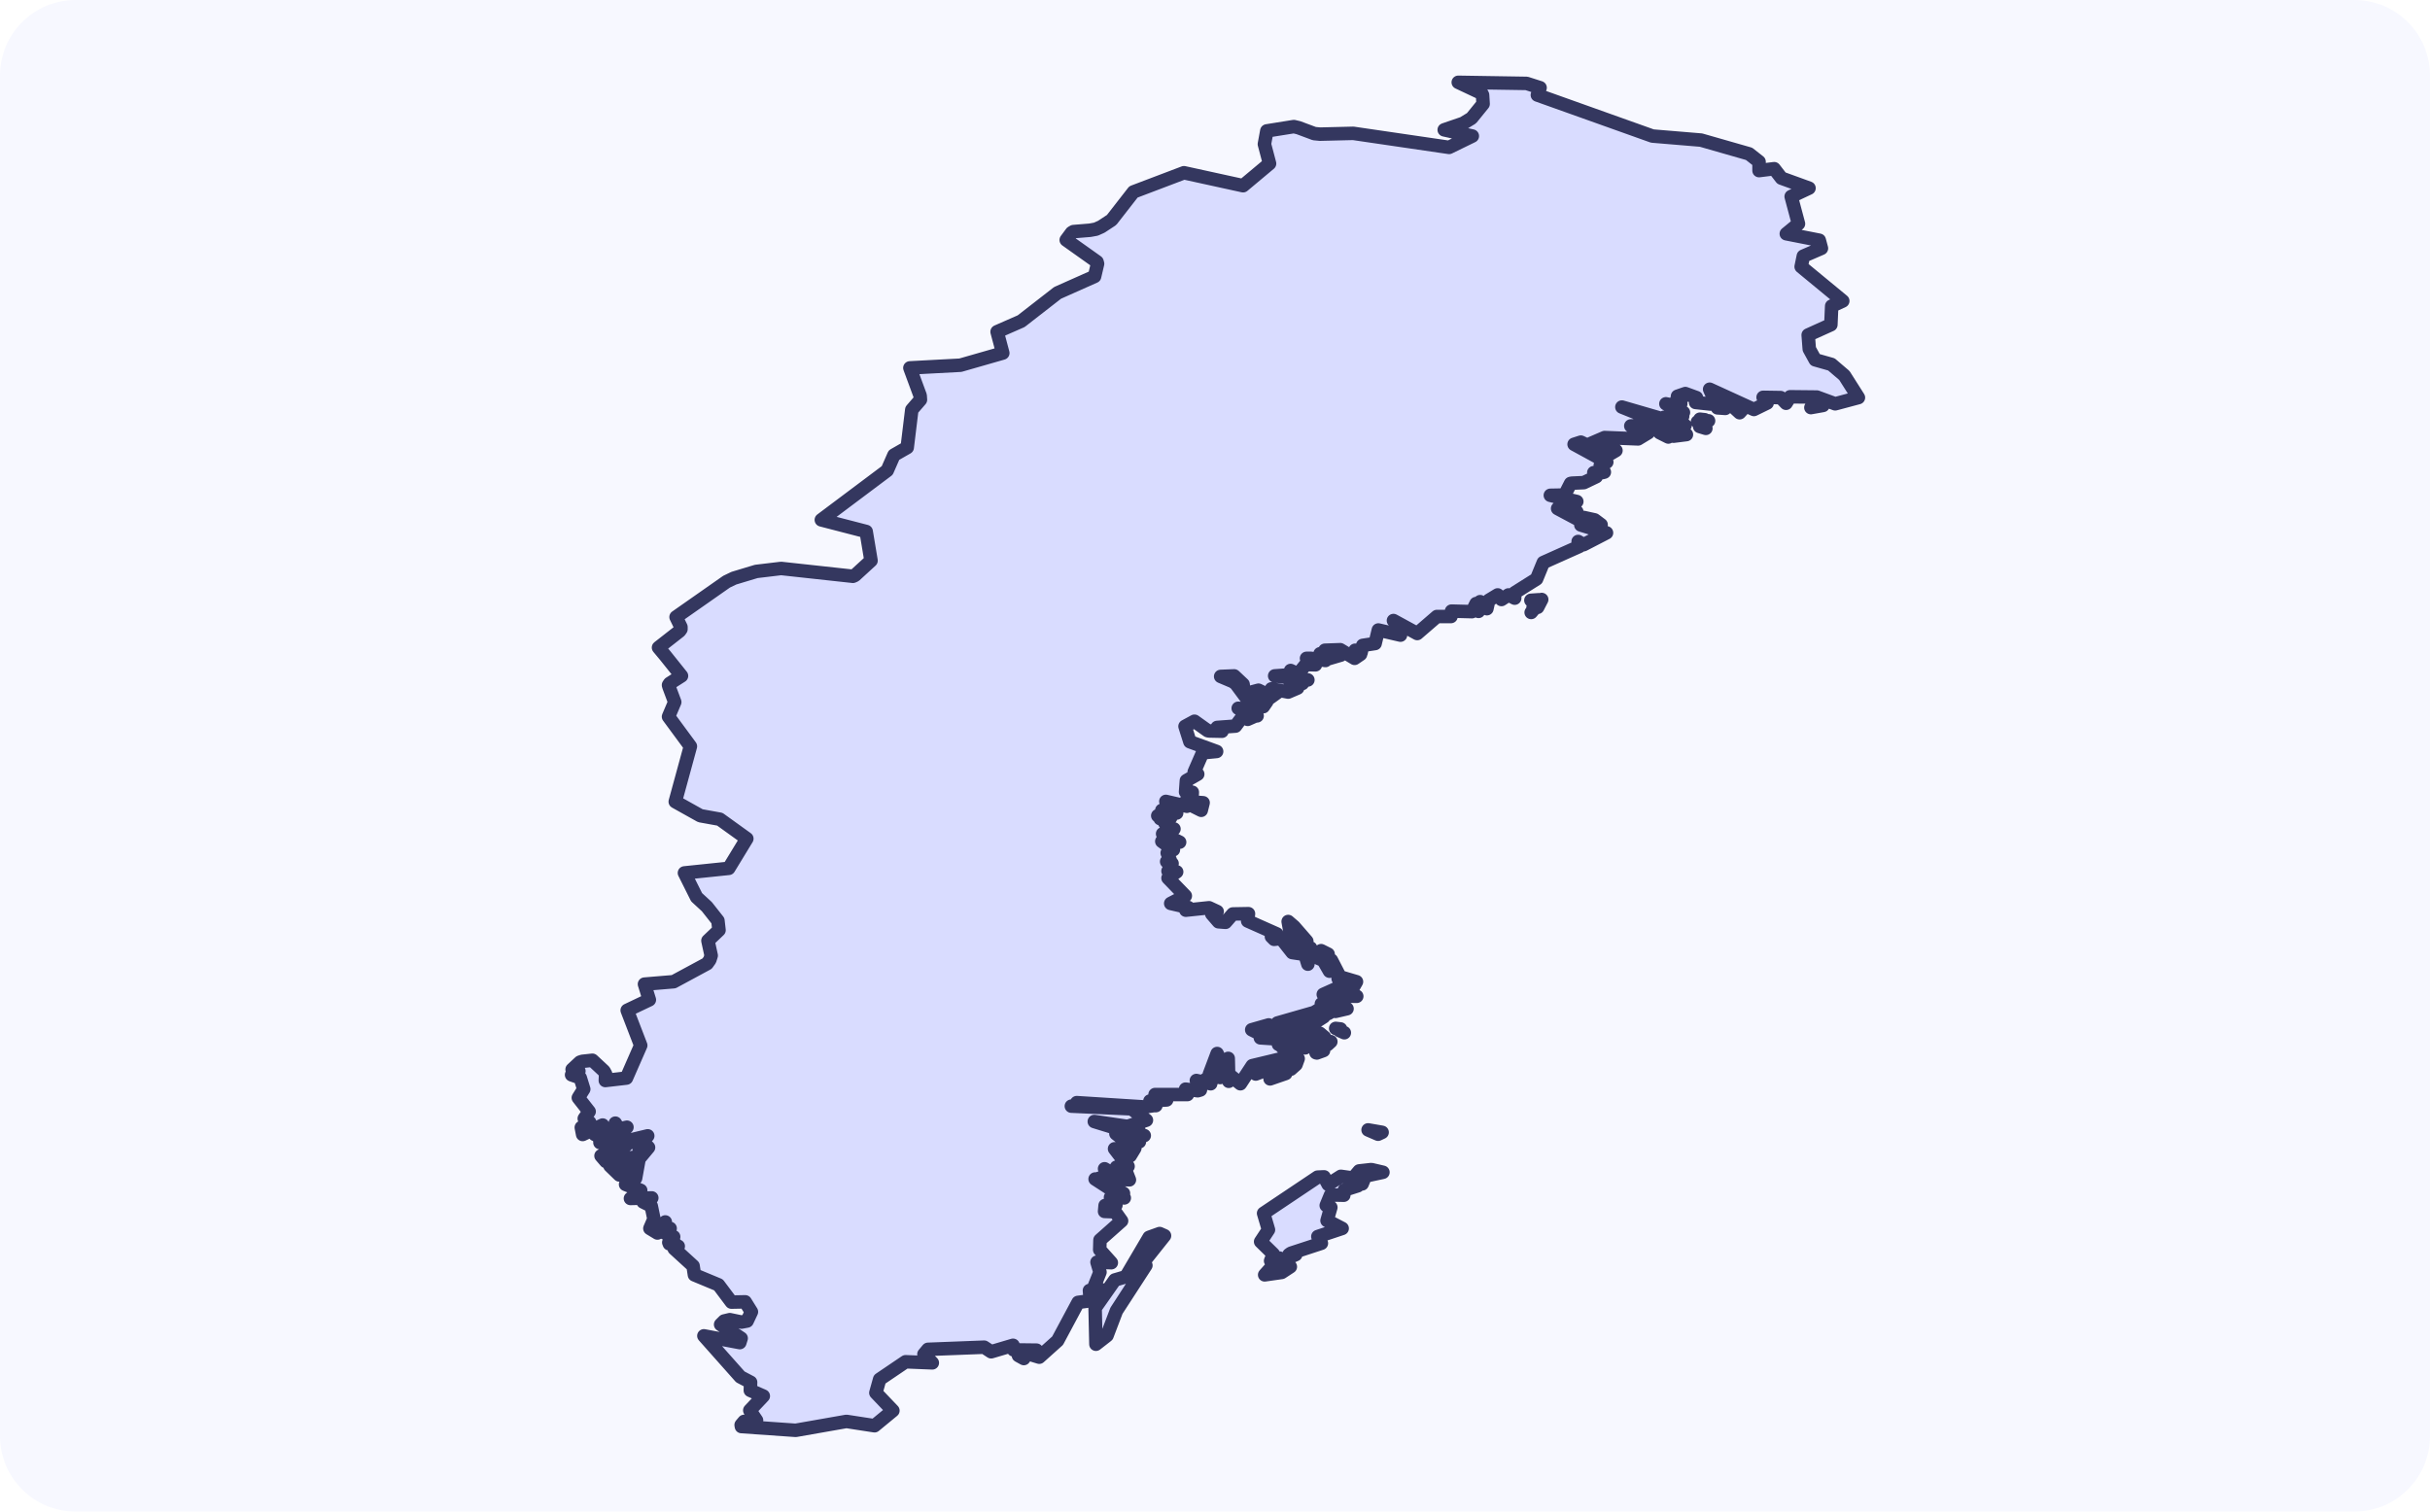
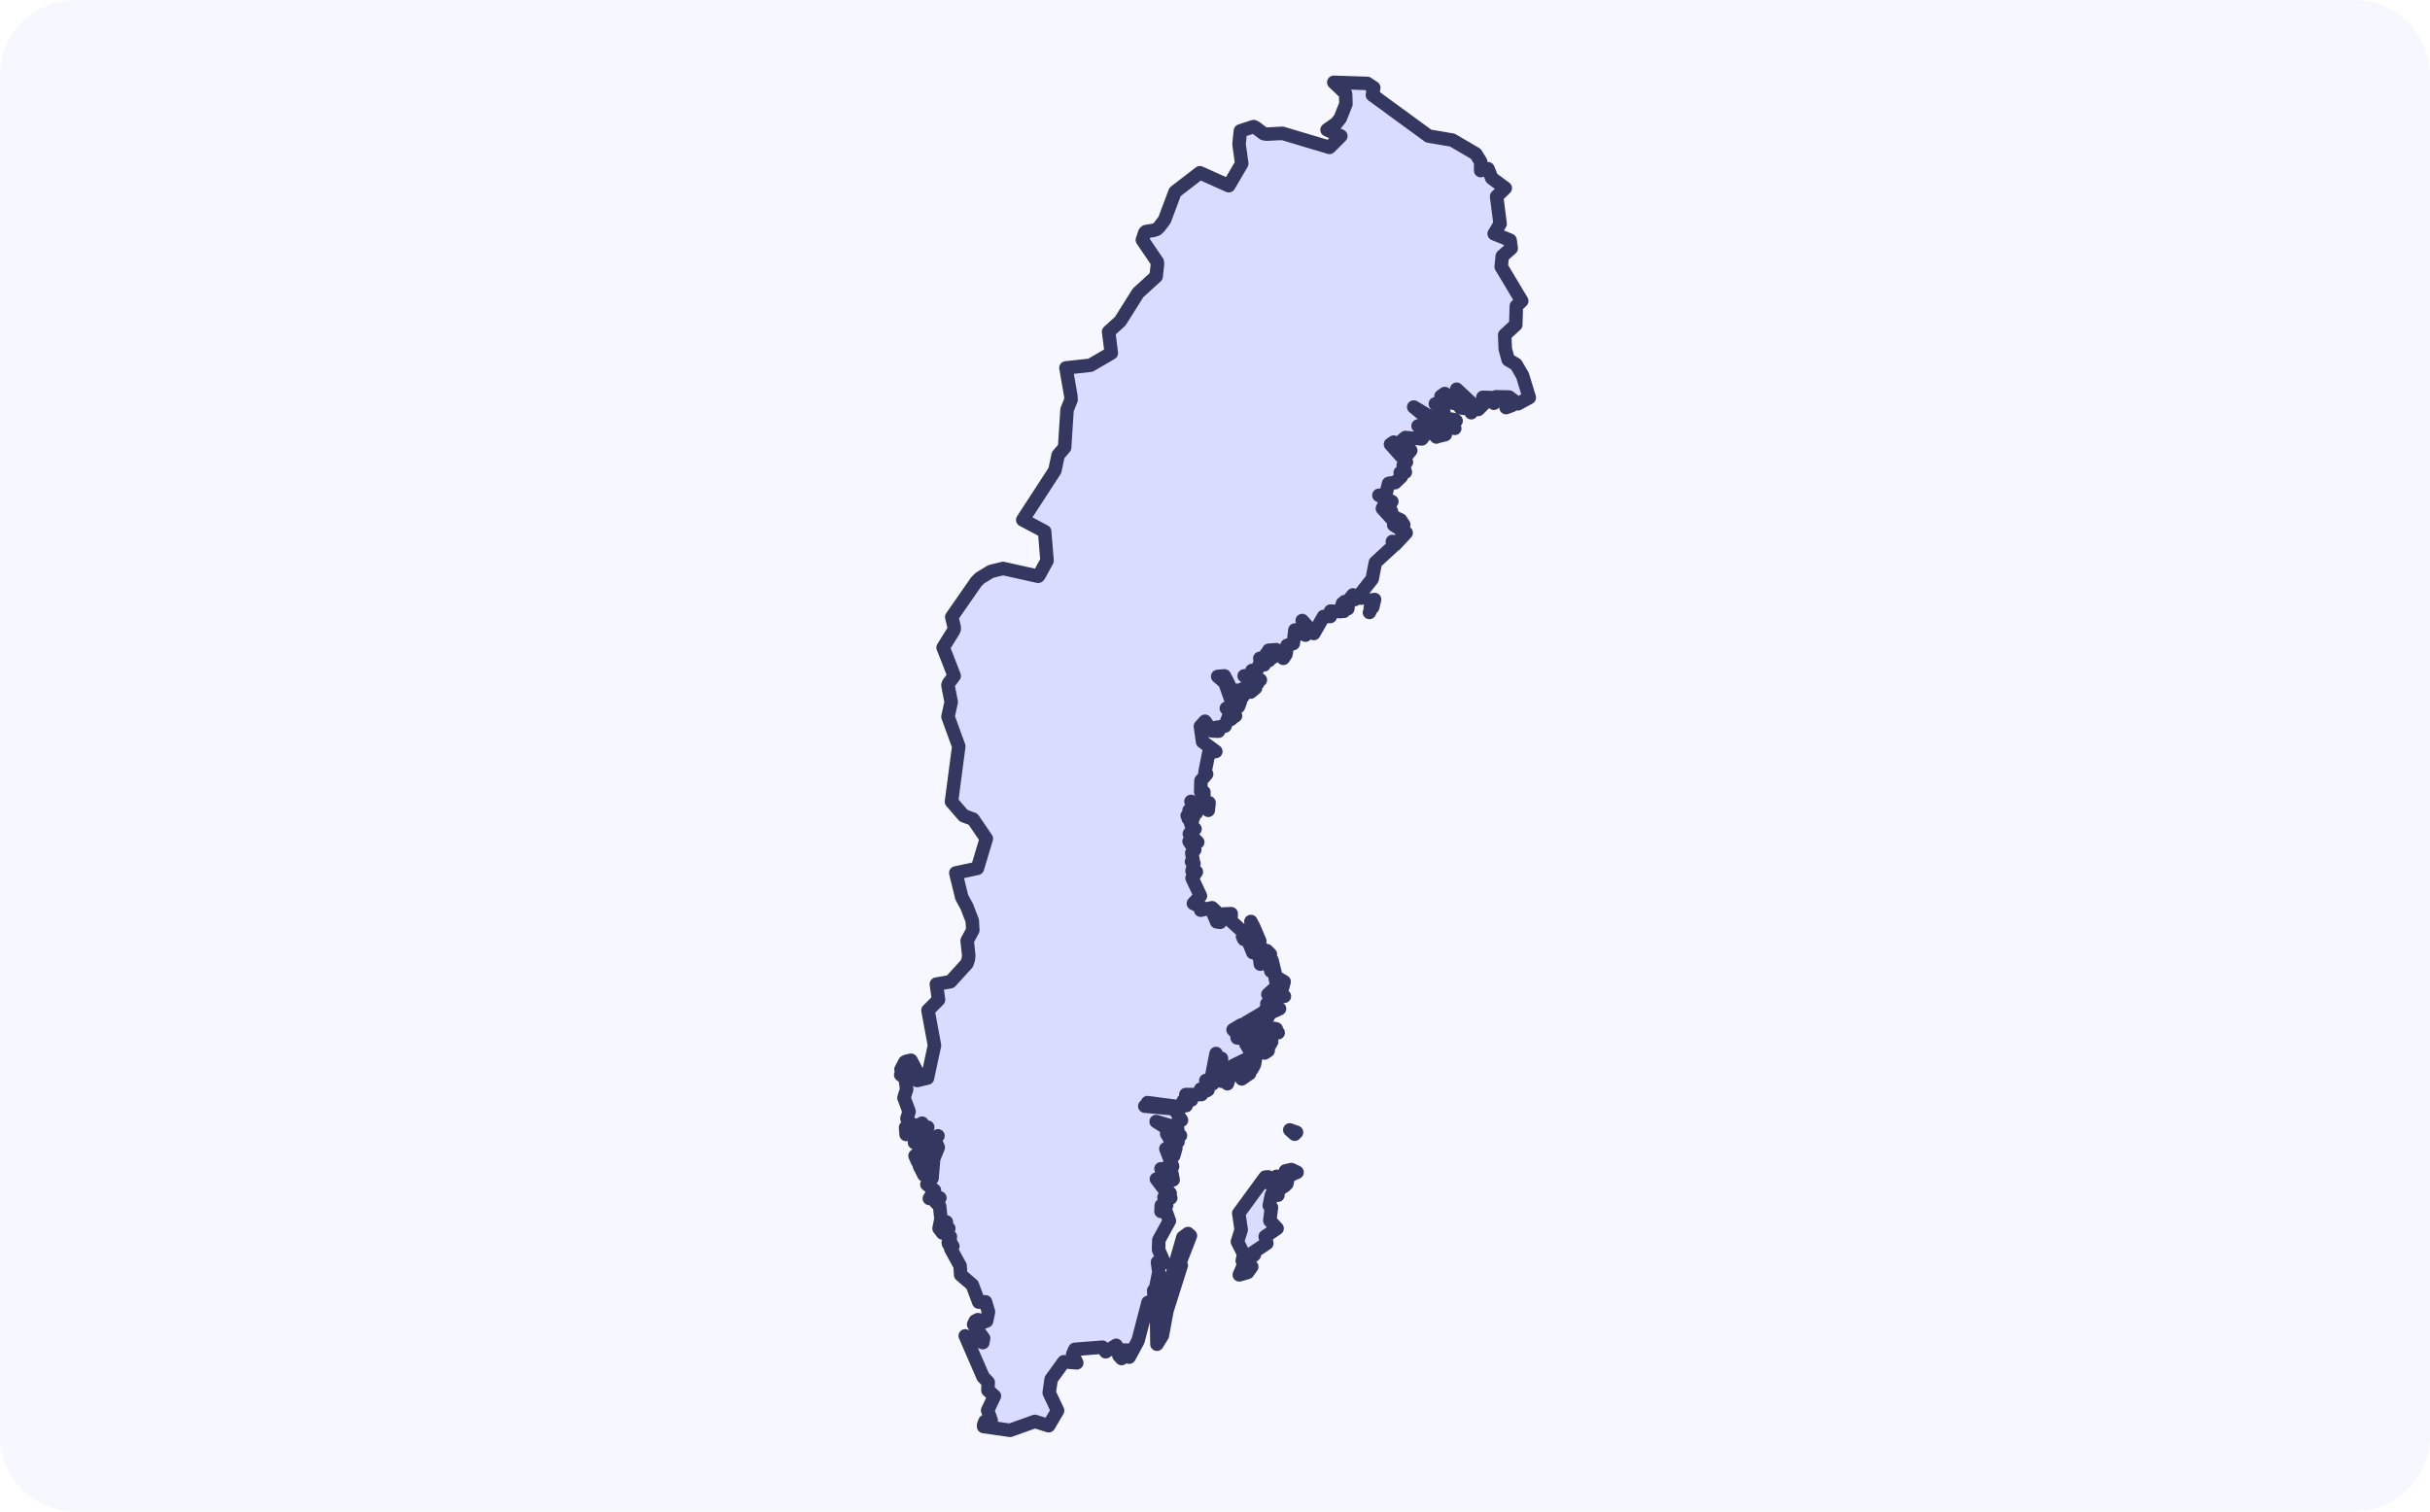
<svg xmlns="http://www.w3.org/2000/svg" viewBox="0 0 900 560" role="img" aria-label="Outline of Sweden">
  <rect width="900" height="560" rx="28" fill="#f7f8ff" />
-   <path d="M378.4,501.6 380.3,501.7 379.2,503.3 377.2,502.2 378.4,501.6Z M429.5,457.0 431.3,457.8 423.1,468.1 424.4,468.8 413.5,485.6 410.0,494.8 405.9,498.0 405.6,484.6 412.9,474.2 417.0,473.0 425.6,458.4 429.5,457.0Z M491.9,438.8 496.6,435.8 500.2,436.3 502.9,439.3 497.9,440.9 497.7,442.8 492.8,442.7 491.2,446.6 492.9,447.3 491.5,452.2 497.1,455.1 488.1,458.1 489.4,460.6 478.1,464.3 477.4,464.8 479.9,464.8 479.0,465.2 476.4,466.0 475.9,466.5 475.6,468.3 477.9,469.3 474.7,471.4 468.4,472.3 473.9,466.1 470.6,467.1 471.6,464.6 466.9,460.0 469.8,455.6 468.0,449.5 488.0,436.1 490.4,436.0 491.9,438.8Z M507.9,433.3 512.2,434.3 505.7,435.7 504.5,438.6 501.2,436.4 503.4,433.8 507.9,433.3Z M234.7,430.8 234.4,433.1 229.4,435.3 225.9,431.9 234.7,430.8Z M236.5,424.0 237.1,428.4 224.4,430.3 222.6,428.2 231.9,424.3 232.8,422.3 236.5,424.0Z M422.0,423.0 420.7,421.9 422.0,423.0Z M510.4,420.2 506.7,418.6 511.9,419.5 510.4,420.2Z M421.7,418.4 420.6,420.0 423.8,420.7 421.2,421.3 418.9,419.1 421.7,418.4Z M476.2,397.7 470.4,399.7 476.2,397.7Z M471.2,395.6 465.1,397.9 467.1,395.6 471.2,395.6Z M451.9,399.2 449.6,398.0 450.6,393.8 452.6,396.2 451.9,399.2Z M480.0,394.4 478.1,396.1 475.8,395.2 480.8,392.2 480.0,394.4Z M490.2,389.2 487.7,390.1 487.4,390.0 490.2,389.2Z M491.7,387.0 489.7,386.9 492.9,385.9 491.7,387.0Z M482.4,385.9 485.7,387.0 482.1,386.6 484.4,387.5 483.4,388.2 482.3,388.1 475.9,385.5 480.2,385.6 482.4,385.9Z M488.8,382.8 490.6,384.3 488.0,385.5 486.6,383.0 488.8,382.8Z M472.4,383.1 467.1,382.7 472.4,383.1Z M497.9,382.6 496.1,381.8 497.9,382.6Z M496.5,381.2 494.7,381.0 496.5,381.2Z M488.3,376.9 490.3,376.7 483.6,381.0 481.9,378.8 488.3,376.9Z M498.9,373.7 494.6,374.7 498.9,373.7Z M491.9,375.5 497.0,372.5 491.9,375.5Z M499.5,366.8 495.6,367.5 498.3,364.9 499.5,366.8Z M491.9,353.5 489.7,354.3 489.3,352.2 491.9,353.5Z M479.3,343.3 484.0,348.7 478.0,346.4 477.1,341.4 479.3,343.3Z M466.7,259.6 469.2,259.9 467.9,261.8 463.5,261.2 466.7,259.6Z M567.1,226.9 568.1,225.7 567.1,226.9Z M569.5,225.0 567.8,225.1 571.0,222.1 569.5,225.0Z M569.9,222.2 567.0,222.4 569.9,222.2Z M624.6,161.0 619.8,161.6 624.6,161.0Z M617.9,161.9 614.7,160.3 617.9,161.9Z M631.8,158.7 629.5,158.0 631.8,158.7Z M620.4,158.3 622.4,159.3 619.1,159.8 616.2,157.7 620.4,158.3Z M632.8,155.9 628.7,156.3 632.8,155.9Z M631.4,155.5 629.6,155.3 631.4,155.5Z M645.3,151.8 644.3,152.9 641.7,150.5 645.3,151.8Z M675.2,150.2 670.7,151.0 675.2,150.2Z M639.0,151.3 636.1,151.1 636.2,149.4 639.0,151.3Z M630.0,51.9 647.8,57.0 651.5,59.9 651.5,63.2 657.1,62.5 659.8,66.0 670.0,69.7 663.4,72.8 666.1,82.9 661.6,86.6 673.8,89.0 674.6,92.0 667.9,94.9 667.1,98.8 682.5,111.5 678.4,113.4 678.1,120.3 669.7,124.1 670.1,129.3 672.3,133.3 678.3,135.0 683.1,139.1 688.3,147.3 679.7,149.6 672.9,147.1 663.0,147.0 661.5,149.4 659.5,147.3 653.0,147.2 654.5,149.3 649.6,151.7 633.2,144.2 634.9,148.0 633.6,149.7 628.0,149.1 628.3,147.3 624.2,145.8 621.3,146.8 622.8,147.8 621.0,148.1 622.5,149.6 621.3,150.5 617.0,149.6 623.5,152.8 619.6,151.8 619.8,154.3 618.9,154.5 616.3,154.6 618.9,155.0 620.3,155.1 620.6,152.9 623.2,154.2 621.5,155.3 624.1,157.6 600.7,150.8 616.8,157.3 604.0,157.8 610.5,160.3 606.7,162.6 594.3,162.1 589.2,164.3 598.5,166.9 595.6,168.6 585.5,163.8 583.0,164.6 595.1,171.2 592.7,172.4 594.2,174.9 593.4,175.1 590.3,175.1 591.2,176.6 586.6,178.8 582.2,179.0 581.7,179.1 579.5,183.4 574.2,183.5 584.0,185.8 581.2,186.6 584.0,189.6 578.1,187.1 576.9,188.4 585.7,193.1 586.5,191.7 590.6,192.6 593.0,194.4 585.5,194.5 595.0,197.4 586.5,201.8 584.5,200.6 585.0,202.4 571.6,208.4 569.1,214.5 561.0,219.6 561.0,221.6 558.7,220.4 556.1,222.1 554.7,220.4 551.4,222.4 550.7,225.5 548.2,222.9 547.6,226.5 546.7,223.6 545.2,226.6 537.6,226.4 537.4,228.4 532.2,228.4 524.9,234.7 516.1,229.9 518.9,232.7 516.7,233.3 518.7,235.3 510.5,233.4 509.3,238.4 504.7,239.1 504.1,241.8 503.4,241.7 501.9,240.9 503.9,242.4 501.7,243.9 496.4,240.7 490.7,240.9 496.6,242.7 491.5,244.2 490.8,242.8 493.4,242.4 489.9,241.9 488.9,242.2 490.9,244.7 485.6,243.9 483.9,243.9 487.2,246.3 483.6,246.2 480.8,249.7 478.0,248.4 479.1,249.9 472.1,250.4 484.4,251.9 478.0,251.7 482.4,253.2 477.9,253.7 480.6,254.9 477.1,256.4 470.9,255.2 473.6,256.2 470.4,258.5 463.6,257.9 468.6,256.9 466.1,255.7 460.9,257.1 460.4,253.5 457.1,250.4 452.1,250.6 456.6,252.5 457.7,253.3 463.4,261.0 463.1,262.8 458.6,262.4 465.6,265.2 464.8,265.3 462.1,266.5 461.0,264.4 457.6,269.0 450.8,269.5 452.6,270.9 447.8,270.8 447.3,270.7 442.4,267.2 438.9,269.1 440.7,274.8 450.6,278.4 445.4,278.9 442.3,286.0 443.6,286.8 439.4,289.2 439.1,293.4 441.6,293.5 441.4,297.1 445.6,297.4 444.9,300.2 438.9,297.2 439.6,298.7 431.8,296.9 436.6,298.2 430.3,300.2 435.0,300.7 435.8,301.2 428.8,302.2 429.8,302.6 433.6,302.9 429.7,303.3 432.9,304.2 431.3,304.7 433.0,307.3 434.8,307.1 430.6,308.9 436.9,312.0 430.3,311.7 434.6,314.8 432.3,316.0 433.5,318.9 433.0,319.2 432.1,319.2 434.1,319.9 432.6,322.7 435.8,323.0 432.6,325.3 439.0,331.9 433.6,334.7 440.1,336.2 439.2,337.2 447.8,336.3 450.8,337.7 448.8,338.6 451.3,341.5 453.9,341.7 456.6,338.6 462.4,338.5 462.1,341.2 472.9,346.0 470.9,347.0 471.9,348.0 478.9,347.2 480.6,349.2 478.9,349.5 483.9,350.5 485.4,351.2 483.9,351.6 477.9,350.5 476.8,349.8 474.9,348.2 478.6,352.9 483.3,353.6 484.4,357.2 484.4,354.8 487.1,354.5 490.1,355.8 492.4,359.8 490.8,356.9 493.1,355.7 496.3,361.9 502.4,363.7 501.1,366.0 495.6,362.5 497.0,365.3 490.1,368.4 502.5,369.1 496.6,369.0 489.4,371.9 490.2,373.0 486.7,375.1 473.1,379.0 474.5,382.0 472.3,381.9 470.2,381.6 469.9,379.7 463.6,381.5 468.6,384.0 466.8,384.5 471.4,384.8 472.6,383.2 474.9,382.7 480.5,384.2 479.6,382.0 481.4,382.0 478.9,380.5 481.0,380.6 486.9,384.4 473.9,384.7 473.5,386.9 478.4,388.6 474.8,387.9 478.8,391.2 463.8,394.8 459.4,401.5 455.0,397.9 455.1,400.6 454.9,392.1 452.7,394.5 450.8,390.3 447.9,398.0 449.7,399.5 446.4,400.0 448.4,401.5 443.1,400.3 444.6,403.8 443.6,404.1 439.1,403.5 439.8,405.5 427.8,405.5 432.1,407.5 425.9,407.9 428.1,409.6 427.3,409.6 424.0,410.1 411.4,409.3 398.8,408.5 399.6,409.8 396.8,409.8 419.1,410.8 424.6,415.0 417.6,417.3 405.3,415.5 418.3,419.5 413.3,420.0 415.8,422.0 419.5,421.2 416.1,422.8 420.3,425.4 418.6,428.2 412.8,425.6 417.8,432.1 413.5,432.4 417.1,434.0 418.3,437.1 412.6,436.8 413.8,435.8 409.1,433.0 411.8,435.3 411.2,436.8 407.1,436.5 416.1,442.1 405.6,436.8 416.4,443.8 411.3,443.6 413.3,446.5 409.3,446.6 409.1,448.8 411.9,448.9 413.2,449.2 415.4,452.3 407.4,459.4 407.3,463.0 411.6,467.8 406.3,467.6 407.4,471.3 405.2,476.8 407.5,477.6 403.5,478.1 403.8,481.9 399.3,482.5 391.7,496.7 384.9,502.8 382.6,502.1 383.7,500.9 383.9,500.2 375.4,500.1 375.2,498.4 367.1,500.8 364.5,499.1 343.7,499.9 342.2,501.7 345.3,504.9 335.4,504.5 325.8,511.0 324.4,516.0 330.7,522.6 323.9,528.2 313.5,526.6 294.7,529.9 274.6,528.5 274.5,527.9 275.6,526.6 280.2,526.2 277.7,522.5 282.7,517.2 277.9,515.1 278.0,512.1 274.2,510.1 260.7,494.9 274.0,497.4 274.5,495.8 266.9,490.7 268.2,489.4 270.3,488.9 274.6,489.8 276.7,489.4 278.3,486.0 276.0,482.3 270.9,482.4 266.1,476.0 257.2,472.3 256.7,469.0 249.7,462.6 250.8,462.0 251.2,461.7 247.9,460.8 249.9,460.6 247.7,460.3 249.5,458.2 246.0,456.7 248.2,455.1 246.4,455.1 246.4,452.7 243.5,456.8 240.7,455.1 242.2,451.6 241.2,446.8 238.2,445.3 241.4,443.8 233.5,444.0 237.3,441.0 231.7,438.8 235.4,436.5 236.7,429.3 240.2,425.1 237.2,421.9 237.9,421.4 239.9,420.8 226.2,424.1 232.2,417.6 229.2,418.3 227.9,416.1 226.8,420.7 222.2,423.3 223.9,421.8 221.7,421.4 224.1,420.5 223.2,418.8 220.3,420.3 223.2,416.8 215.8,420.3 215.3,417.7 218.4,415.8 216.4,414.4 218.2,411.8 214.2,406.7 216.2,403.5 214.9,399.3 211.7,398.2 214.4,396.8 211.9,396.2 214.8,393.5 215.7,393.2 219.4,392.8 223.7,396.8 224.3,397.9 224.2,400.3 232.0,399.4 237.3,387.3 232.3,374.3 240.5,370.4 238.7,364.6 249.5,363.7 261.9,357.0 262.9,355.6 263.4,354.0 262.2,348.5 266.3,344.6 265.9,341.1 261.8,335.9 258.0,332.4 253.5,323.4 269.9,321.7 276.6,310.7 266.6,303.5 259.4,302.2 250.1,297.0 255.7,276.5 247.6,265.5 249.9,260.1 247.8,254.5 247.6,253.8 248.0,253.2 252.4,250.4 246.4,242.9 243.9,239.9 251.7,233.8 252.2,233.1 252.2,232.3 250.4,228.6 269.1,215.5 271.8,214.2 280.1,211.7 289.3,210.6 315.9,213.5 316.6,213.2 322.6,207.7 320.8,196.9 304.2,192.6 328.6,174.3 331.1,168.6 336.0,165.8 337.7,151.8 340.9,148.1 340.8,146.6 337.0,136.3 346.3,135.8 355.7,135.3 371.4,130.8 369.3,122.9 378.2,119.0 391.7,108.5 405.4,102.4 406.5,97.7 406.3,97.0 394.9,88.9 396.9,86.2 397.6,85.8 403.7,85.3 405.9,84.9 407.9,84.0 411.7,81.5 419.8,71.1 438.5,64.0 460.4,68.8 470.2,60.6 468.3,53.4 469.2,48.5 479.2,46.9 480.9,47.3 486.8,49.5 488.9,49.7 501.2,49.4 536.7,54.6 545.3,50.4 534.9,48.1 541.9,45.7 545.0,43.8 549.3,38.5 549.1,35.2 548.8,34.6 540.1,30.5 565.4,30.9 570.4,32.5 569.4,35.2 612.0,50.4 630.0,51.9Z" fill="#d9dcff" stroke="#34375f" stroke-width="5" stroke-linejoin="round" vector-effect="non-scaling-stroke" />
+   <path d="M415.0,501.6 416.0,501.7 415.4,503.3 414.4,502.2 415.0,501.6Z M440.0,457.0 440.9,457.8 436.9,468.1 437.5,468.8 432.2,485.6 430.5,494.8 428.5,498.0 428.3,484.6 431.9,474.2 433.9,473.0 438.1,458.4 440.0,457.0Z M470.5,438.8 472.8,435.8 474.5,436.3 475.9,439.3 473.4,440.9 473.3,442.8 470.9,442.7 470.1,446.6 470.9,447.3 470.3,452.2 473.0,455.1 468.6,458.1 469.2,460.6 463.7,464.3 463.4,464.8 464.6,464.8 464.2,465.2 462.9,466.0 462.6,466.5 462.5,468.3 463.6,469.3 462.1,471.4 459.0,472.3 461.7,466.1 460.1,467.1 460.6,464.6 458.3,460.0 459.7,455.6 458.8,449.5 468.6,436.1 469.7,436.0 470.5,438.8Z M478.3,433.3 480.4,434.3 477.2,435.7 476.6,438.6 475.0,436.4 476.1,433.8 478.3,433.3Z M344.8,430.8 344.7,433.1 342.2,435.3 340.5,431.9 344.8,430.8Z M345.7,424.0 346.0,428.4 339.8,430.3 338.9,428.2 343.5,424.3 343.9,422.3 345.7,424.0Z M436.3,423.0 435.7,421.9 436.3,423.0Z M479.5,420.2 477.7,418.6 480.2,419.5 479.5,420.2Z M436.2,418.4 435.6,420.0 437.2,420.7 435.9,421.3 434.8,419.1 436.2,418.4Z M462.8,397.7 459.9,399.7 462.8,397.7Z M460.4,395.6 457.4,397.9 458.3,395.6 460.4,395.6Z M450.9,399.2 449.8,398.0 450.3,393.8 451.3,396.2 450.9,399.2Z M464.6,394.4 463.7,396.1 462.6,395.2 465.0,392.2 464.6,394.4Z M469.7,389.2 468.4,390.1 468.3,390.0 469.7,389.2Z M470.4,387.0 469.4,386.9 471.0,385.9 470.4,387.0Z M465.8,385.9 467.4,387.0 465.7,386.6 466.8,387.5 466.3,388.2 465.8,388.1 462.6,385.5 464.7,385.6 465.8,385.9Z M468.9,382.8 469.8,384.3 468.6,385.5 467.9,383.0 468.9,382.8Z M460.9,383.1 458.4,382.7 460.9,383.1Z M473.4,382.6 472.5,381.8 473.4,382.6Z M472.7,381.2 471.8,381.0 472.7,381.2Z M468.7,376.9 469.7,376.7 466.4,381.0 465.6,378.8 468.7,376.9Z M473.9,373.7 471.8,374.7 473.9,373.7Z M470.5,375.5 473.0,372.5 470.5,375.5Z M474.2,366.8 472.3,367.5 473.6,364.9 474.2,366.8Z M470.5,353.5 469.4,354.3 469.2,352.2 470.5,353.5Z M464.3,343.3 466.6,348.7 463.7,346.4 463.3,341.4 464.3,343.3Z M458.2,259.6 459.4,259.9 458.7,261.8 456.6,261.2 458.2,259.6Z M507.2,226.9 507.7,225.7 507.2,226.9Z M508.4,225.0 507.5,225.1 509.1,222.1 508.4,225.0Z M508.6,222.2 507.1,222.4 508.6,222.2Z M535.3,161.0 532.9,161.6 535.3,161.0Z M532.0,161.9 530.5,160.3 532.0,161.9Z M538.8,158.7 537.7,158.0 538.8,158.7Z M533.3,158.3 534.2,159.3 532.6,159.8 531.2,157.7 533.3,158.3Z M539.3,155.9 537.3,156.3 539.3,155.9Z M538.6,155.5 537.7,155.3 538.6,155.5Z M545.4,151.8 544.9,152.9 543.6,150.5 545.4,151.8Z M560.0,150.2 557.8,151.0 560.0,150.2Z M542.3,151.3 540.9,151.1 541.0,149.4 542.3,151.3Z M537.9,51.9 546.6,57.0 548.4,59.9 548.4,63.2 551.1,62.5 552.5,66.0 557.5,69.7 554.3,72.8 555.6,82.9 553.4,86.6 559.3,89.0 559.7,92.0 556.4,94.9 556.0,98.8 563.6,111.5 561.6,113.4 561.4,120.3 557.3,124.1 557.5,129.3 558.6,133.3 561.5,135.0 563.9,139.1 566.4,147.3 562.2,149.6 558.9,147.1 554.1,147.0 553.3,149.4 552.4,147.3 549.2,147.2 549.9,149.3 547.5,151.7 539.5,144.2 540.3,148.0 539.7,149.7 537.0,149.1 537.1,147.3 535.1,145.8 533.7,146.8 534.4,147.8 533.5,148.1 534.3,149.6 533.7,150.5 531.6,149.6 534.8,152.8 532.9,151.8 532.9,154.3 532.5,154.5 531.2,154.6 532.5,155.0 533.2,155.1 533.3,152.9 534.6,154.2 533.8,155.3 535.1,157.6 523.6,150.8 531.5,157.3 525.2,157.8 528.4,160.3 526.6,162.6 520.5,162.1 518.0,164.3 522.5,166.9 521.1,168.6 516.2,163.8 515.0,164.6 520.9,171.2 519.7,172.4 520.5,174.9 520.1,175.1 518.6,175.1 519.0,176.6 516.7,178.8 514.6,179.0 514.3,179.1 513.2,183.4 510.7,183.5 515.5,185.8 514.1,186.6 515.4,189.6 512.6,187.1 512.0,188.4 516.3,193.1 516.7,191.7 518.7,192.6 519.9,194.4 516.2,194.5 520.8,197.4 516.7,201.8 515.7,200.6 515.9,202.4 509.4,208.4 508.2,214.5 504.2,219.6 504.2,221.6 503.1,220.4 501.8,222.1 501.1,220.4 499.5,222.4 499.2,225.5 498.0,222.9 497.7,226.5 497.2,223.6 496.5,226.6 492.8,226.4 492.7,228.4 490.2,228.4 486.6,234.7 482.3,229.9 483.7,232.7 482.6,233.3 483.5,235.3 479.6,233.4 479.0,238.4 476.7,239.1 476.4,241.8 476.1,241.7 475.4,240.9 476.3,242.4 475.3,243.9 472.7,240.7 469.9,240.9 472.8,242.7 470.3,244.2 469.9,242.8 471.2,242.4 469.5,241.9 469.0,242.2 470.0,244.7 467.4,243.9 466.6,243.9 468.2,246.3 466.4,246.2 465.0,249.7 463.7,248.4 464.2,249.9 460.8,250.4 466.8,251.9 463.7,251.7 465.8,253.2 463.6,253.7 465.0,254.9 463.2,256.4 460.2,255.2 461.5,256.2 460.0,258.5 456.7,257.9 459.1,256.9 457.9,255.7 455.3,257.1 455.1,253.5 453.5,250.4 451.0,250.6 453.2,252.5 453.8,253.3 456.5,261.0 456.4,262.8 454.2,262.4 457.6,265.2 457.3,265.3 455.9,266.5 455.4,264.4 453.7,269.0 450.4,269.5 451.3,270.9 448.9,270.8 448.7,270.7 446.3,267.2 444.6,269.1 445.4,274.8 450.3,278.4 447.7,278.9 446.3,286.0 446.9,286.8 444.8,289.2 444.7,293.4 445.9,293.5 445.8,297.1 447.8,297.4 447.5,300.2 444.6,297.2 444.9,298.7 441.1,296.9 443.4,298.2 440.4,300.2 442.7,300.7 443.1,301.2 439.7,302.2 440.1,302.6 442.0,302.9 440.1,303.3 441.6,304.2 440.9,304.7 441.7,307.3 442.6,307.1 440.5,308.9 443.6,312.0 440.4,311.7 442.5,314.8 441.4,316.0 441.9,318.9 441.7,319.2 441.3,319.2 442.2,319.9 441.5,322.7 443.1,323.0 441.5,325.3 444.6,331.9 442.0,334.7 445.2,336.2 444.7,337.2 448.9,336.3 450.4,337.7 449.4,338.6 450.6,341.5 451.9,341.7 453.2,338.6 456.0,338.5 455.9,341.2 461.2,346.0 460.2,347.0 460.7,348.0 464.1,347.2 465.0,349.2 464.1,349.5 466.6,350.5 467.3,351.2 466.6,351.6 463.6,350.5 463.1,349.8 462.1,348.2 464.0,352.9 466.3,353.6 466.8,357.2 466.8,354.8 468.1,354.5 469.6,355.8 470.7,359.8 469.9,356.9 471.1,355.7 472.6,361.9 475.6,363.7 475.0,366.0 472.3,362.5 473.0,365.3 469.6,368.4 475.7,369.1 472.8,369.0 469.2,371.9 469.6,373.0 467.9,375.1 461.3,379.0 462.0,382.0 460.9,381.9 459.9,381.6 459.7,379.7 456.7,381.5 459.1,384.0 458.2,384.5 460.4,384.8 461.0,383.2 462.2,382.7 464.9,384.2 464.5,382.0 465.3,382.0 464.1,380.5 465.1,380.6 468.0,384.4 461.7,384.7 461.5,386.9 463.8,388.6 462.1,387.9 464.1,391.2 456.7,394.8 454.6,401.5 452.5,397.9 452.5,400.6 452.4,392.1 451.3,394.5 450.4,390.3 448.9,398.0 449.8,399.5 448.2,400.0 449.2,401.5 446.6,400.3 447.4,403.8 446.9,404.1 444.7,403.5 445.0,405.5 439.2,405.5 441.3,407.5 438.2,407.9 439.3,409.6 438.9,409.6 437.3,410.1 431.1,409.3 425.0,408.5 425.4,409.8 424.0,409.8 434.9,410.8 437.6,415.0 434.2,417.3 428.2,415.5 434.5,419.5 432.1,420.0 433.3,422.0 435.1,421.2 433.4,422.8 435.5,425.4 434.7,428.2 431.8,425.6 434.3,432.1 432.2,432.4 433.9,434.0 434.5,437.1 431.7,436.8 432.3,435.8 430.0,433.0 431.3,435.3 431.0,436.8 429.0,436.5 433.4,442.1 428.3,436.8 433.6,443.8 431.1,443.6 432.1,446.5 430.1,446.6 430.0,448.8 431.4,448.9 432.0,449.2 433.1,452.3 429.2,459.4 429.1,463.0 431.2,467.8 428.7,467.6 429.2,471.3 428.1,476.8 429.2,477.6 427.3,478.1 427.5,481.9 425.2,482.5 421.5,496.7 418.2,502.8 417.1,502.1 417.6,500.9 417.7,500.2 413.5,500.1 413.4,498.4 409.5,500.8 408.3,499.1 398.1,499.9 397.3,501.7 398.8,504.9 394.0,504.5 389.3,511.0 388.6,516.0 391.7,522.6 388.4,528.2 383.3,526.6 374.1,529.9 364.3,528.5 364.3,527.9 364.8,526.6 367.1,526.2 365.8,522.5 368.3,517.2 365.9,515.1 366.0,512.1 364.1,510.1 357.5,494.9 364.0,497.4 364.3,495.8 360.6,490.7 361.2,489.4 362.2,488.9 364.3,489.8 365.4,489.4 366.1,486.0 365.0,482.3 362.5,482.4 360.1,476.0 355.8,472.3 355.6,469.0 352.1,462.6 352.7,462.0 352.9,461.7 351.3,460.8 352.3,460.6 351.2,460.3 352.0,458.2 350.4,456.7 351.4,455.1 350.6,455.1 350.5,452.7 349.1,456.8 347.8,455.1 348.5,451.6 348.0,446.8 346.5,445.3 348.1,443.8 344.2,444.0 346.1,441.0 343.3,438.8 345.2,436.5 345.8,429.3 347.5,425.1 346.1,421.9 346.4,421.4 347.4,420.8 340.7,424.1 343.6,417.6 342.1,418.3 341.5,416.1 341.0,420.7 338.7,423.3 339.5,421.8 338.5,421.4 339.6,420.5 339.2,418.8 337.8,420.3 339.2,416.8 335.6,420.3 335.4,417.7 336.9,415.8 335.9,414.4 336.7,411.8 334.8,406.7 335.8,403.5 335.2,399.3 333.6,398.2 334.9,396.8 333.7,396.2 335.1,393.5 335.6,393.2 337.4,392.8 339.5,396.8 339.7,397.9 339.7,400.3 343.5,399.4 346.1,387.3 343.7,374.3 347.6,370.4 346.8,364.6 352.0,363.7 358.1,357.0 358.6,355.6 358.8,354.0 358.2,348.5 360.3,344.6 360.1,341.1 358.1,335.9 356.2,332.4 354.0,323.4 362.0,321.7 365.3,310.7 360.4,303.5 356.9,302.2 352.4,297.0 355.1,276.5 351.1,265.5 352.3,260.1 351.2,254.5 351.1,253.8 351.3,253.2 353.4,250.4 350.5,242.9 349.3,239.9 353.1,233.8 353.4,233.1 353.4,232.3 352.5,228.6 361.6,215.5 362.9,214.2 367.0,211.7 371.5,210.6 384.5,213.5 384.8,213.2 387.8,207.7 386.9,196.9 378.8,192.6 390.7,174.3 391.9,168.6 394.3,165.8 395.2,151.8 396.7,148.1 396.6,146.6 394.8,136.3 399.4,135.8 403.9,135.3 411.6,130.8 410.6,122.9 414.9,119.0 421.5,108.5 428.2,102.4 428.7,97.7 428.6,97.0 423.1,88.9 424.0,86.2 424.4,85.8 427.4,85.3 428.5,84.9 429.4,84.0 431.3,81.5 435.2,71.1 444.4,64.0 455.1,68.8 459.9,60.6 458.9,53.4 459.4,48.5 464.3,46.9 465.1,47.3 468.0,49.5 469.0,49.7 475.0,49.4 492.4,54.6 496.6,50.4 491.5,48.1 494.9,45.7 496.4,43.8 498.5,38.5 498.4,35.2 498.3,34.6 494.0,30.5 506.4,30.9 508.8,32.5 508.3,35.2 529.1,50.4 537.9,51.9Z" fill="#d9dcff" stroke="#34375f" stroke-width="5" stroke-linejoin="round" vector-effect="non-scaling-stroke" />
</svg>
